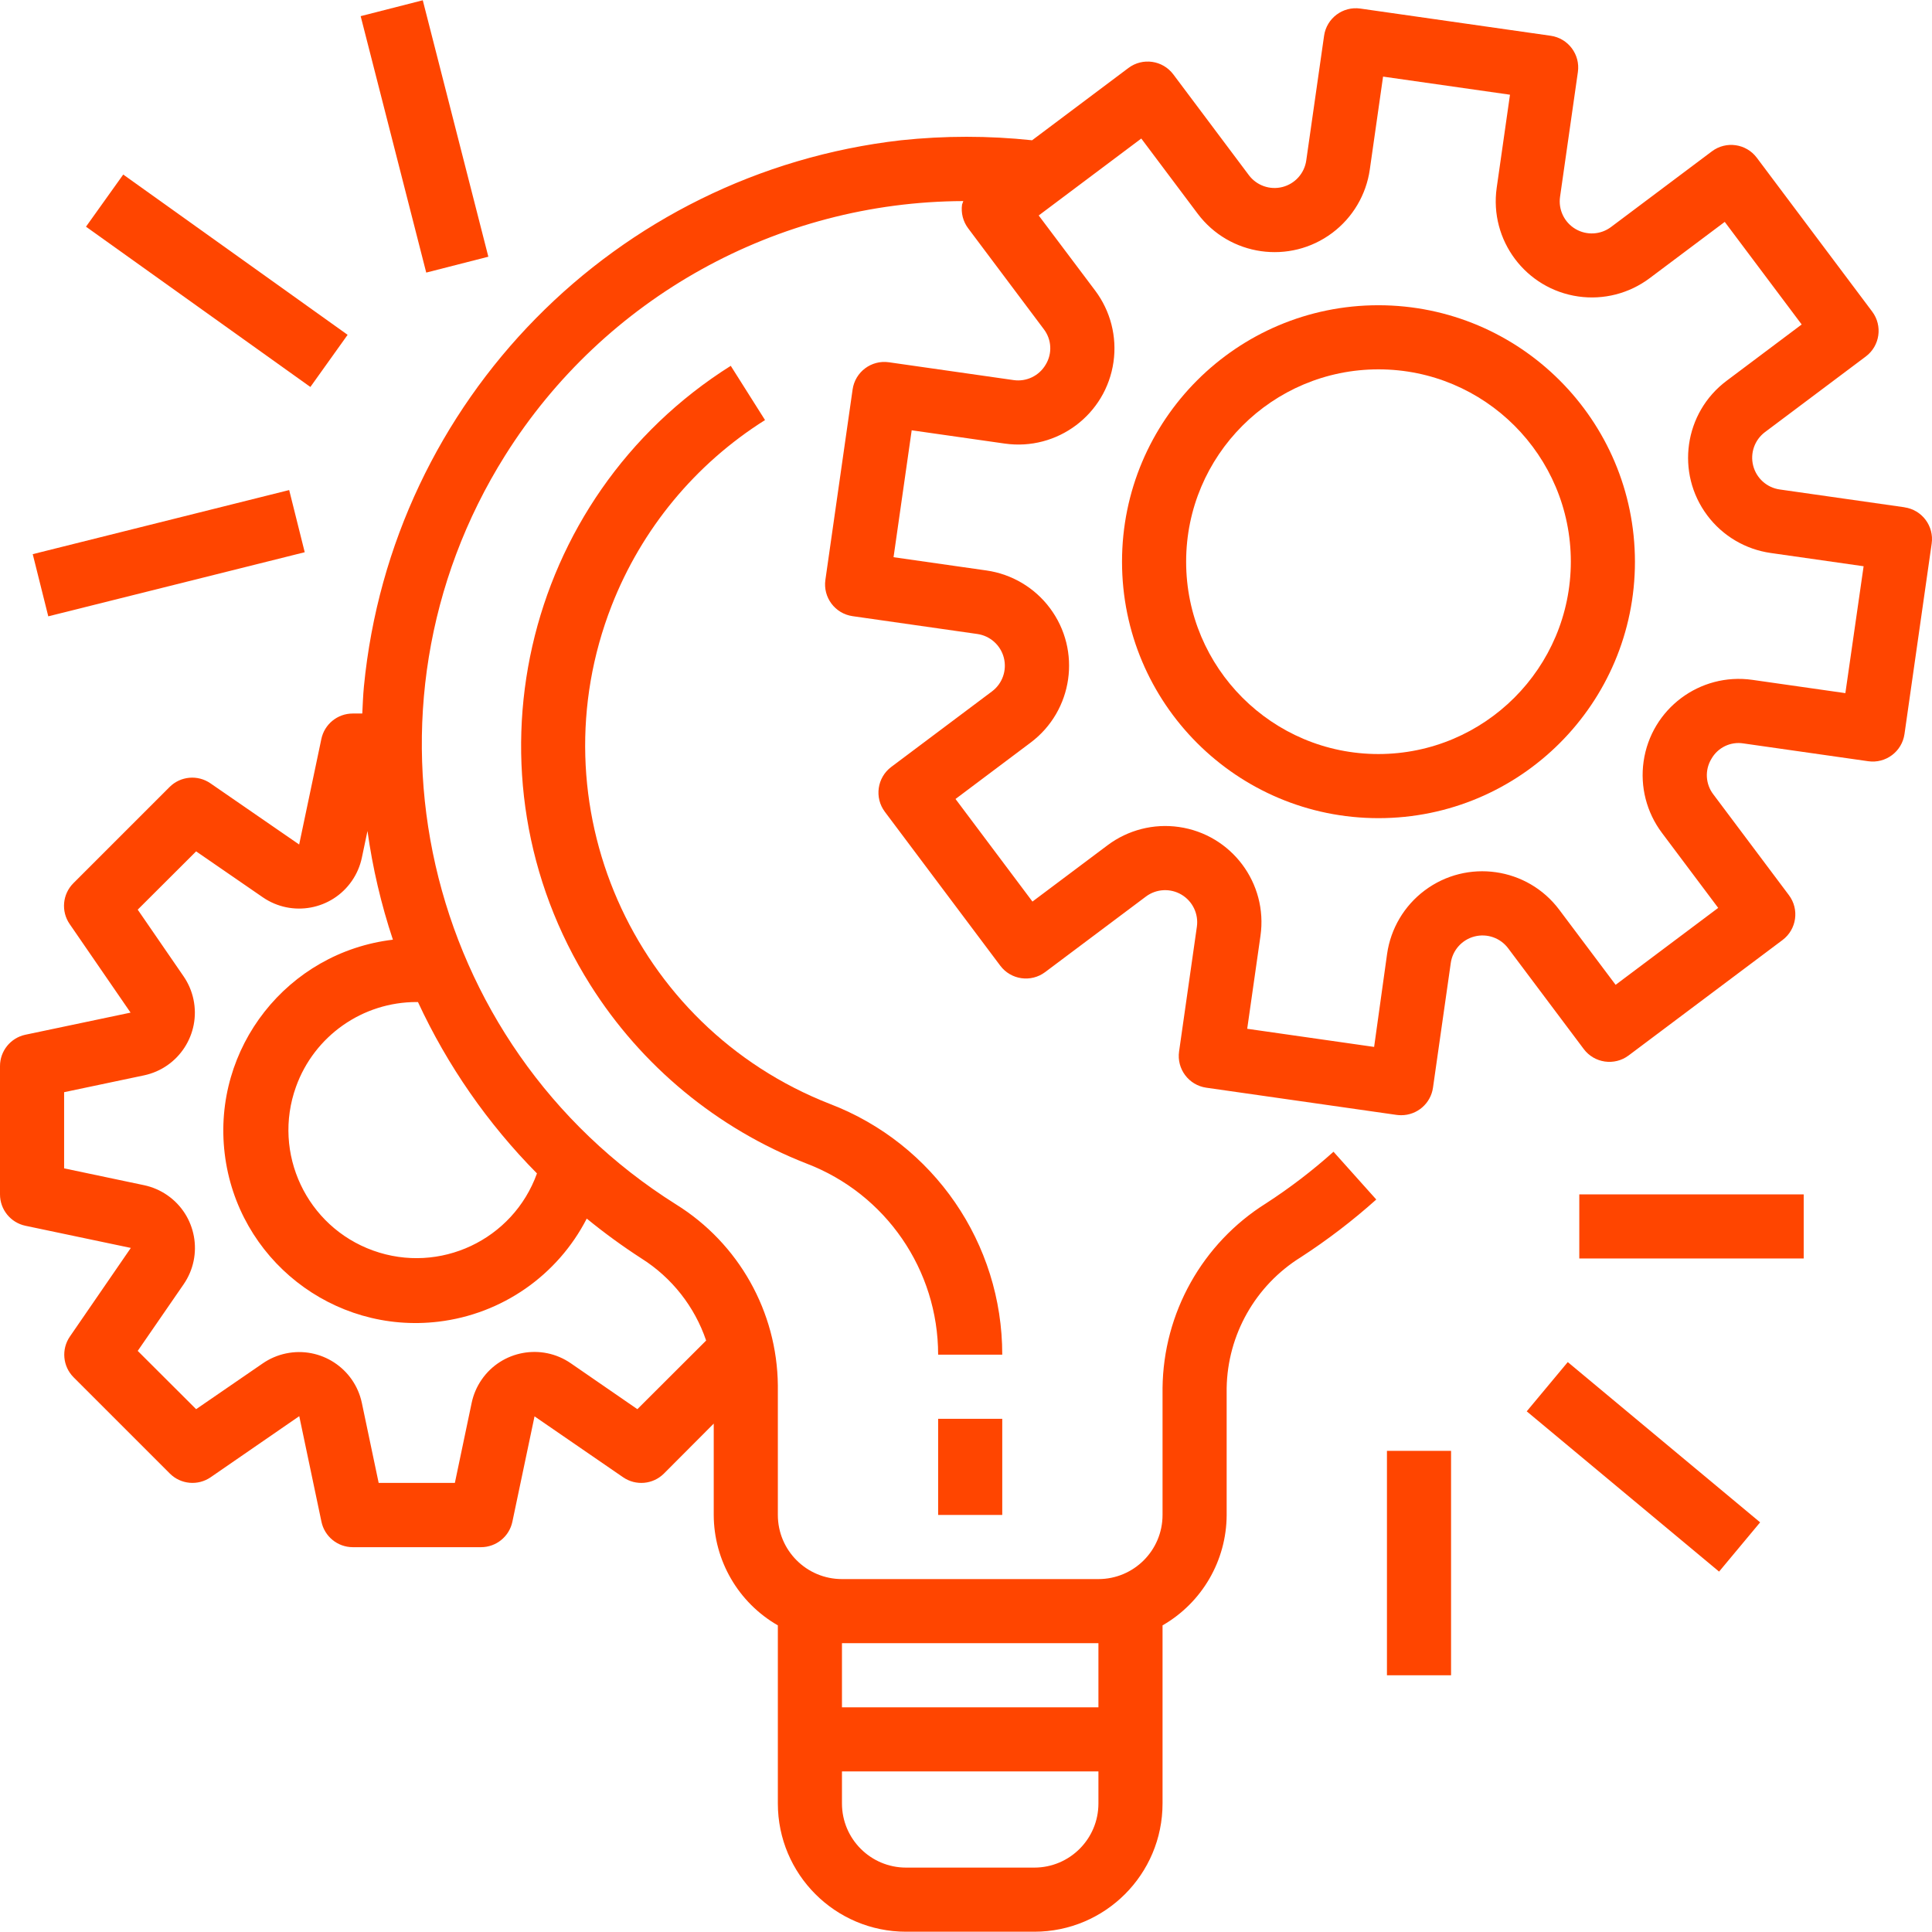
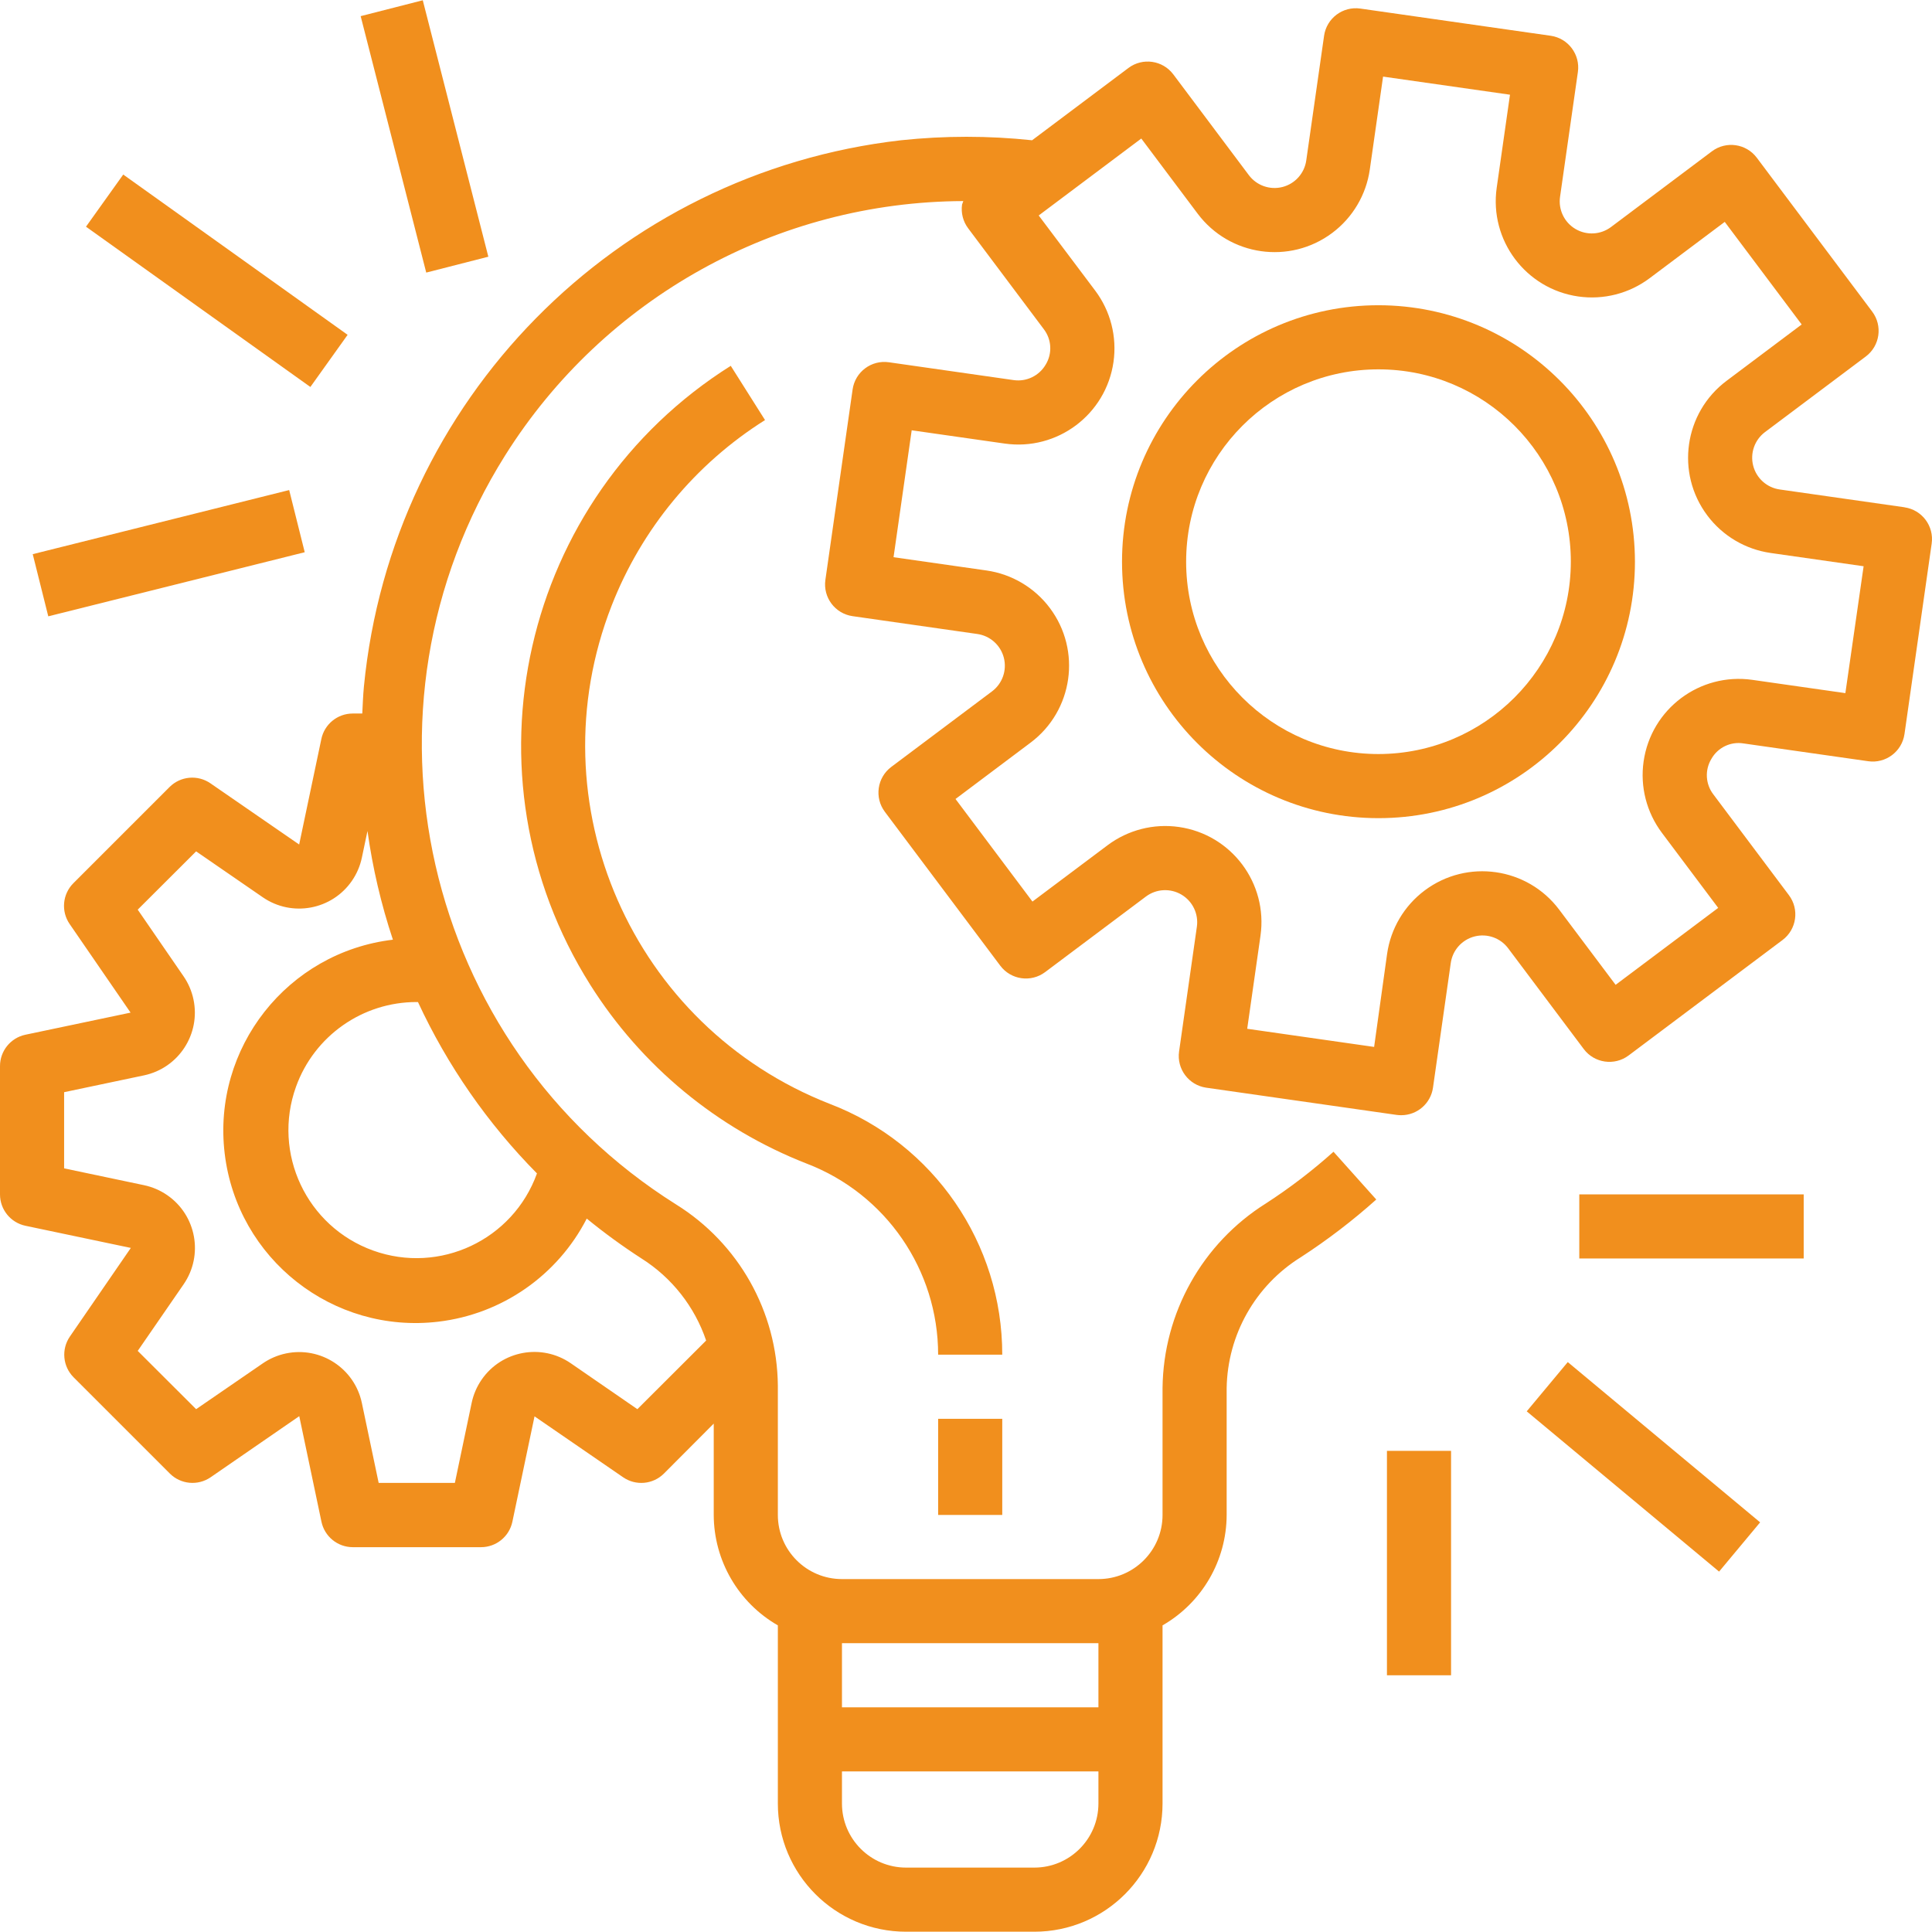
<svg xmlns="http://www.w3.org/2000/svg" version="1.1" width="512" height="512" x="0" y="0" viewBox="0 0 482.13 482.13" style="enable-background:new 0 0 512 512" xml:space="preserve" class="hovered-paths">
  <g>
-     <path d="M475.266 126.603h-.002l-.016-.016-31.12-4.44a8 8 0 0 1-3.672-14.32l25.152-18.864a8 8 0 0 0 1.6-11.2l-28.8-38.4a8 8 0 0 0-11.2-1.6l-25.144 18.864a8 8 0 0 1-12.752-7.528l4.448-31.12a8 8 0 0 0-6.783-9.055l-.009-.001-47.488-6.784a8 8 0 0 0-9.056 6.782v.002l-4.448 31.12a8 8 0 0 1-14.32 3.672L292.8 18.563a8 8 0 0 0-11.2-1.6l-24.04 18.04a154.787 154.787 0 0 0-32.72 0C153.614 43.144 97.759 99.946 90.816 171.299c-.216 2.264-.296 4.512-.408 6.76h-2.4a8 8 0 0 0-7.824 6.4l-5.528 26.288-22.144-15.272a8 8 0 0 0-10.2.928l-24 24a8 8 0 0 0-.928 10.192l15.2 22.104-26.296 5.528A8 8 0 0 0 0 266.059v32a8 8 0 0 0 6.352 7.832l26.296 5.528-15.2 22.104a8 8 0 0 0 .928 10.192l24 24a8 8 0 0 0 10.2.928l22.104-15.24 5.528 26.296a8 8 0 0 0 7.824 6.4h32a8 8 0 0 0 7.832-6.352l5.528-26.296 22.104 15.2a8 8 0 0 0 10.192-.928l12.424-12.464v22.8a31.896 31.896 0 0 0 16 27.552v44.448c0 17.673 14.327 32 32 32h32c17.673 0 32-14.327 32-32v-44.448a31.896 31.896 0 0 0 16-27.552v-31.664a39.2 39.2 0 0 1 18.504-32.656 153.525 153.525 0 0 0 18.832-14.4l-10.672-11.92a136.188 136.188 0 0 1-16.856 12.888 55.104 55.104 0 0 0-25.808 46.088v31.664c0 8.837-7.163 16-16 16h-64c-8.837 0-16-7.163-16-16v-32.328a53.824 53.824 0 0 0-25.376-45.152c-63.407-39.842-82.511-123.541-42.669-186.948a135.593 135.593 0 0 1 114.325-63.452 8.698 8.698 0 0 0-.312.872 8 8 0 0 0 1.528 5.928l18.856 25.144a7.832 7.832 0 0 1 .48 8.88 7.952 7.952 0 0 1-8 3.848l-31.12-4.448a8 8 0 0 0-9.055 6.783l-.001.009-6.792 47.512a8.001 8.001 0 0 0 6.783 9.055l.009.001 31.12 4.448a8 8 0 0 1 3.672 14.32l-25.144 18.856a8 8 0 0 0-1.6 11.2l28.8 38.4a8 8 0 0 0 11.2 1.6l25.152-18.856a8 8 0 0 1 12.712 7.528l-4.44 31.12a8 8 0 0 0 6.782 9.056h.002l47.52 6.792c.374.048.751.072 1.128.072a8 8 0 0 0 7.928-6.864l4.44-31.12a8 8 0 0 1 14.32-3.672l18.864 25.144a8 8 0 0 0 11.2 1.6l38.4-28.8a8 8 0 0 0 1.6-11.2l-18.856-25.144a7.863 7.863 0 0 1-.48-8.88 7.768 7.768 0 0 1 8-3.84l31.12 4.44a8 8 0 0 0 9.056-6.782v-.002l6.784-47.52a8 8 0 0 0-6.782-9.056zM210.112 410.059h64v16h-64v-16zm0 32h64v8c0 8.837-7.163 16-16 16h-32c-8.837 0-16-7.163-16-16v-8zm-63.688-137.96a151.206 151.206 0 0 0 13.672 9.96 39.05 39.05 0 0 1 16.12 20.472l-17.16 17.128-16.616-11.456c-7.276-5.014-17.239-3.18-22.254 4.096a16.003 16.003 0 0 0-2.482 5.784l-4.192 19.976H94.496l-4.192-19.944c-1.82-8.647-10.305-14.182-18.952-12.362a16.003 16.003 0 0 0-5.784 2.482l-16.624 11.424-14.576-14.544 11.448-16.608c5.019-7.273 3.191-17.237-4.082-22.256a15.994 15.994 0 0 0-5.79-2.488L16 291.563v-19.008l19.944-4.2c8.644-1.833 14.166-10.326 12.333-18.971a15.996 15.996 0 0 0-2.453-5.725l-11.456-16.656 14.576-14.544 16.632 11.456c7.279 5.009 17.242 3.169 22.251-4.11a15.983 15.983 0 0 0 2.477-5.778l1.4-6.656a152.347 152.347 0 0 0 6.344 27.128c-26.323 3.138-45.118 27.022-41.98 53.345 3.138 26.323 27.022 45.118 53.345 41.98a48.004 48.004 0 0 0 37.011-25.725zM134 292.827c-5.974 16.605-24.277 25.223-40.882 19.25-16.605-5.974-25.223-24.277-19.25-40.882a31.952 31.952 0 0 1 30.131-21.136h.304A151.512 151.512 0 0 0 134 292.827zm326.512-119.856-23.2-3.312c-13.122-1.874-25.278 7.245-27.152 20.366-.9 6.301.74 12.702 4.56 17.794l14.056 18.744-25.6 19.2-14.064-18.736c-7.952-10.605-22.995-12.756-33.599-4.804a24.004 24.004 0 0 0-9.361 15.804l-3.24 23.232-31.672-4.528 3.312-23.2c1.879-13.121-7.235-25.281-20.356-27.159a23.998 23.998 0 0 0-17.804 4.559l-18.744 14.056-19.2-25.6 18.736-14.064c10.605-7.952 12.756-22.995 4.804-33.599a24.004 24.004 0 0 0-15.804-9.361l-23.2-3.312 4.528-31.672 23.2 3.312c13.121 1.879 25.281-7.235 27.159-20.356a23.998 23.998 0 0 0-4.559-17.804l-14.104-18.76 25.6-19.2 14.064 18.744c7.952 10.605 22.995 12.756 33.599 4.804a24.004 24.004 0 0 0 9.361-15.804l3.312-23.2 31.672 4.52-3.312 23.2c-1.874 13.122 7.244 25.278 20.366 27.152 6.301.9 12.702-.74 17.794-4.56l18.744-14.056 19.2 25.6-18.744 14.064c-10.605 7.952-12.756 22.995-4.804 33.599a24.004 24.004 0 0 0 15.804 9.361l23.2 3.312-4.552 31.664z" fill="#ff4500" data-original="#000000" class="hovered-path" />
-     <path d="M344 76.171c-35.346 0-64 28.654-64 64 0 35.346 28.654 64 64 64 35.346 0 64-28.654 64-64-.04-35.33-28.67-63.961-64-64zm0 112c-26.51 0-48-21.49-48-48s21.49-48 48-48 48 21.49 48 48c-.031 26.497-21.503 47.969-48 48zM234.112 354.059h16v24h-16zM207.12 275.491c-49.385-19.292-73.78-74.966-54.487-124.351a96.005 96.005 0 0 1 38.279-46.313l-8.552-13.536c-52.336 32.971-68.035 102.126-35.064 154.462a112.001 112.001 0 0 0 54.016 44.626c19.752 7.568 32.795 26.528 32.8 47.68h16c.025-27.752-17.077-52.641-42.992-62.568zM394.112 298.059h56v16h-56zM380.993 352.2l10.241-12.293 48.004 39.994-10.242 12.292zM346.112 362.059h16v56h-16zM8.169 138.29l63.996-15.996 3.878 15.513-63.996 15.998zM21.458 56.572l9.295-13.013 55.995 39.996-9.294 13.013zM90.003 4.03l15.5-3.963 16.363 63.995-15.5 3.963z" fill="#ff4500" data-original="#000000" class="hovered-path" />
+     <path d="M475.266 126.603h-.002l-.016-.016-31.12-4.44a8 8 0 0 1-3.672-14.32l25.152-18.864a8 8 0 0 0 1.6-11.2l-28.8-38.4a8 8 0 0 0-11.2-1.6l-25.144 18.864a8 8 0 0 1-12.752-7.528l4.448-31.12a8 8 0 0 0-6.783-9.055l-.009-.001-47.488-6.784a8 8 0 0 0-9.056 6.782v.002l-4.448 31.12a8 8 0 0 1-14.32 3.672L292.8 18.563a8 8 0 0 0-11.2-1.6l-24.04 18.04a154.787 154.787 0 0 0-32.72 0C153.614 43.144 97.759 99.946 90.816 171.299c-.216 2.264-.296 4.512-.408 6.76h-2.4a8 8 0 0 0-7.824 6.4l-5.528 26.288-22.144-15.272a8 8 0 0 0-10.2.928l-24 24a8 8 0 0 0-.928 10.192l15.2 22.104-26.296 5.528A8 8 0 0 0 0 266.059v32a8 8 0 0 0 6.352 7.832l26.296 5.528-15.2 22.104a8 8 0 0 0 .928 10.192l24 24a8 8 0 0 0 10.2.928l22.104-15.24 5.528 26.296a8 8 0 0 0 7.824 6.4h32a8 8 0 0 0 7.832-6.352l5.528-26.296 22.104 15.2a8 8 0 0 0 10.192-.928l12.424-12.464v22.8a31.896 31.896 0 0 0 16 27.552v44.448c0 17.673 14.327 32 32 32h32c17.673 0 32-14.327 32-32v-44.448a31.896 31.896 0 0 0 16-27.552v-31.664a39.2 39.2 0 0 1 18.504-32.656 153.525 153.525 0 0 0 18.832-14.4l-10.672-11.92a136.188 136.188 0 0 1-16.856 12.888 55.104 55.104 0 0 0-25.808 46.088v31.664c0 8.837-7.163 16-16 16h-64c-8.837 0-16-7.163-16-16v-32.328a53.824 53.824 0 0 0-25.376-45.152c-63.407-39.842-82.511-123.541-42.669-186.948a135.593 135.593 0 0 1 114.325-63.452 8.698 8.698 0 0 0-.312.872 8 8 0 0 0 1.528 5.928l18.856 25.144a7.832 7.832 0 0 1 .48 8.88 7.952 7.952 0 0 1-8 3.848l-31.12-4.448a8 8 0 0 0-9.055 6.783l-.001.009-6.792 47.512a8.001 8.001 0 0 0 6.783 9.055l.009.001 31.12 4.448a8 8 0 0 1 3.672 14.32l-25.144 18.856a8 8 0 0 0-1.6 11.2l28.8 38.4a8 8 0 0 0 11.2 1.6l25.152-18.856a8 8 0 0 1 12.712 7.528l-4.44 31.12a8 8 0 0 0 6.782 9.056h.002l47.52 6.792c.374.048.751.072 1.128.072a8 8 0 0 0 7.928-6.864l4.44-31.12a8 8 0 0 1 14.32-3.672l18.864 25.144a8 8 0 0 0 11.2 1.6l38.4-28.8a8 8 0 0 0 1.6-11.2l-18.856-25.144a7.863 7.863 0 0 1-.48-8.88 7.768 7.768 0 0 1 8-3.84l31.12 4.44a8 8 0 0 0 9.056-6.782v-.002l6.784-47.52a8 8 0 0 0-6.782-9.056zM210.112 410.059h64v16h-64v-16zm0 32h64v8c0 8.837-7.163 16-16 16h-32c-8.837 0-16-7.163-16-16v-8zm-63.688-137.96a151.206 151.206 0 0 0 13.672 9.96 39.05 39.05 0 0 1 16.12 20.472l-17.16 17.128-16.616-11.456c-7.276-5.014-17.239-3.18-22.254 4.096a16.003 16.003 0 0 0-2.482 5.784l-4.192 19.976H94.496l-4.192-19.944c-1.82-8.647-10.305-14.182-18.952-12.362a16.003 16.003 0 0 0-5.784 2.482l-16.624 11.424-14.576-14.544 11.448-16.608c5.019-7.273 3.191-17.237-4.082-22.256a15.994 15.994 0 0 0-5.79-2.488L16 291.563v-19.008l19.944-4.2c8.644-1.833 14.166-10.326 12.333-18.971a15.996 15.996 0 0 0-2.453-5.725l-11.456-16.656 14.576-14.544 16.632 11.456c7.279 5.009 17.242 3.169 22.251-4.11a15.983 15.983 0 0 0 2.477-5.778l1.4-6.656a152.347 152.347 0 0 0 6.344 27.128c-26.323 3.138-45.118 27.022-41.98 53.345 3.138 26.323 27.022 45.118 53.345 41.98a48.004 48.004 0 0 0 37.011-25.725zM134 292.827c-5.974 16.605-24.277 25.223-40.882 19.25-16.605-5.974-25.223-24.277-19.25-40.882a31.952 31.952 0 0 1 30.131-21.136h.304A151.512 151.512 0 0 0 134 292.827zm326.512-119.856-23.2-3.312c-13.122-1.874-25.278 7.245-27.152 20.366-.9 6.301.74 12.702 4.56 17.794l14.056 18.744-25.6 19.2-14.064-18.736c-7.952-10.605-22.995-12.756-33.599-4.804a24.004 24.004 0 0 0-9.361 15.804l-3.24 23.232-31.672-4.528 3.312-23.2c1.879-13.121-7.235-25.281-20.356-27.159a23.998 23.998 0 0 0-17.804 4.559l-18.744 14.056-19.2-25.6 18.736-14.064c10.605-7.952 12.756-22.995 4.804-33.599a24.004 24.004 0 0 0-15.804-9.361l-23.2-3.312 4.528-31.672 23.2 3.312c13.121 1.879 25.281-7.235 27.159-20.356a23.998 23.998 0 0 0-4.559-17.804l-14.104-18.76 25.6-19.2 14.064 18.744c7.952 10.605 22.995 12.756 33.599 4.804a24.004 24.004 0 0 0 9.361-15.804l3.312-23.2 31.672 4.52-3.312 23.2c-1.874 13.122 7.244 25.278 20.366 27.152 6.301.9 12.702-.74 17.794-4.56l18.744-14.056 19.2 25.6-18.744 14.064c-10.605 7.952-12.756 22.995-4.804 33.599a24.004 24.004 0 0 0 15.804 9.361l23.2 3.312-4.552 31.664z" fill="#f18f1d" data-original="#000000" class="hovered-path" />
+     <path d="M344 76.171c-35.346 0-64 28.654-64 64 0 35.346 28.654 64 64 64 35.346 0 64-28.654 64-64-.04-35.33-28.67-63.961-64-64zm0 112c-26.51 0-48-21.49-48-48s21.49-48 48-48 48 21.49 48 48c-.031 26.497-21.503 47.969-48 48zM234.112 354.059h16v24h-16zM207.12 275.491c-49.385-19.292-73.78-74.966-54.487-124.351a96.005 96.005 0 0 1 38.279-46.313l-8.552-13.536c-52.336 32.971-68.035 102.126-35.064 154.462a112.001 112.001 0 0 0 54.016 44.626c19.752 7.568 32.795 26.528 32.8 47.68h16c.025-27.752-17.077-52.641-42.992-62.568zM394.112 298.059h56v16h-56zM380.993 352.2l10.241-12.293 48.004 39.994-10.242 12.292zM346.112 362.059h16v56h-16zM8.169 138.29l63.996-15.996 3.878 15.513-63.996 15.998zM21.458 56.572l9.295-13.013 55.995 39.996-9.294 13.013zM90.003 4.03l15.5-3.963 16.363 63.995-15.5 3.963z" fill="#f18f1d" data-original="#000000" class="hovered-path" />
  </g>
</svg>
